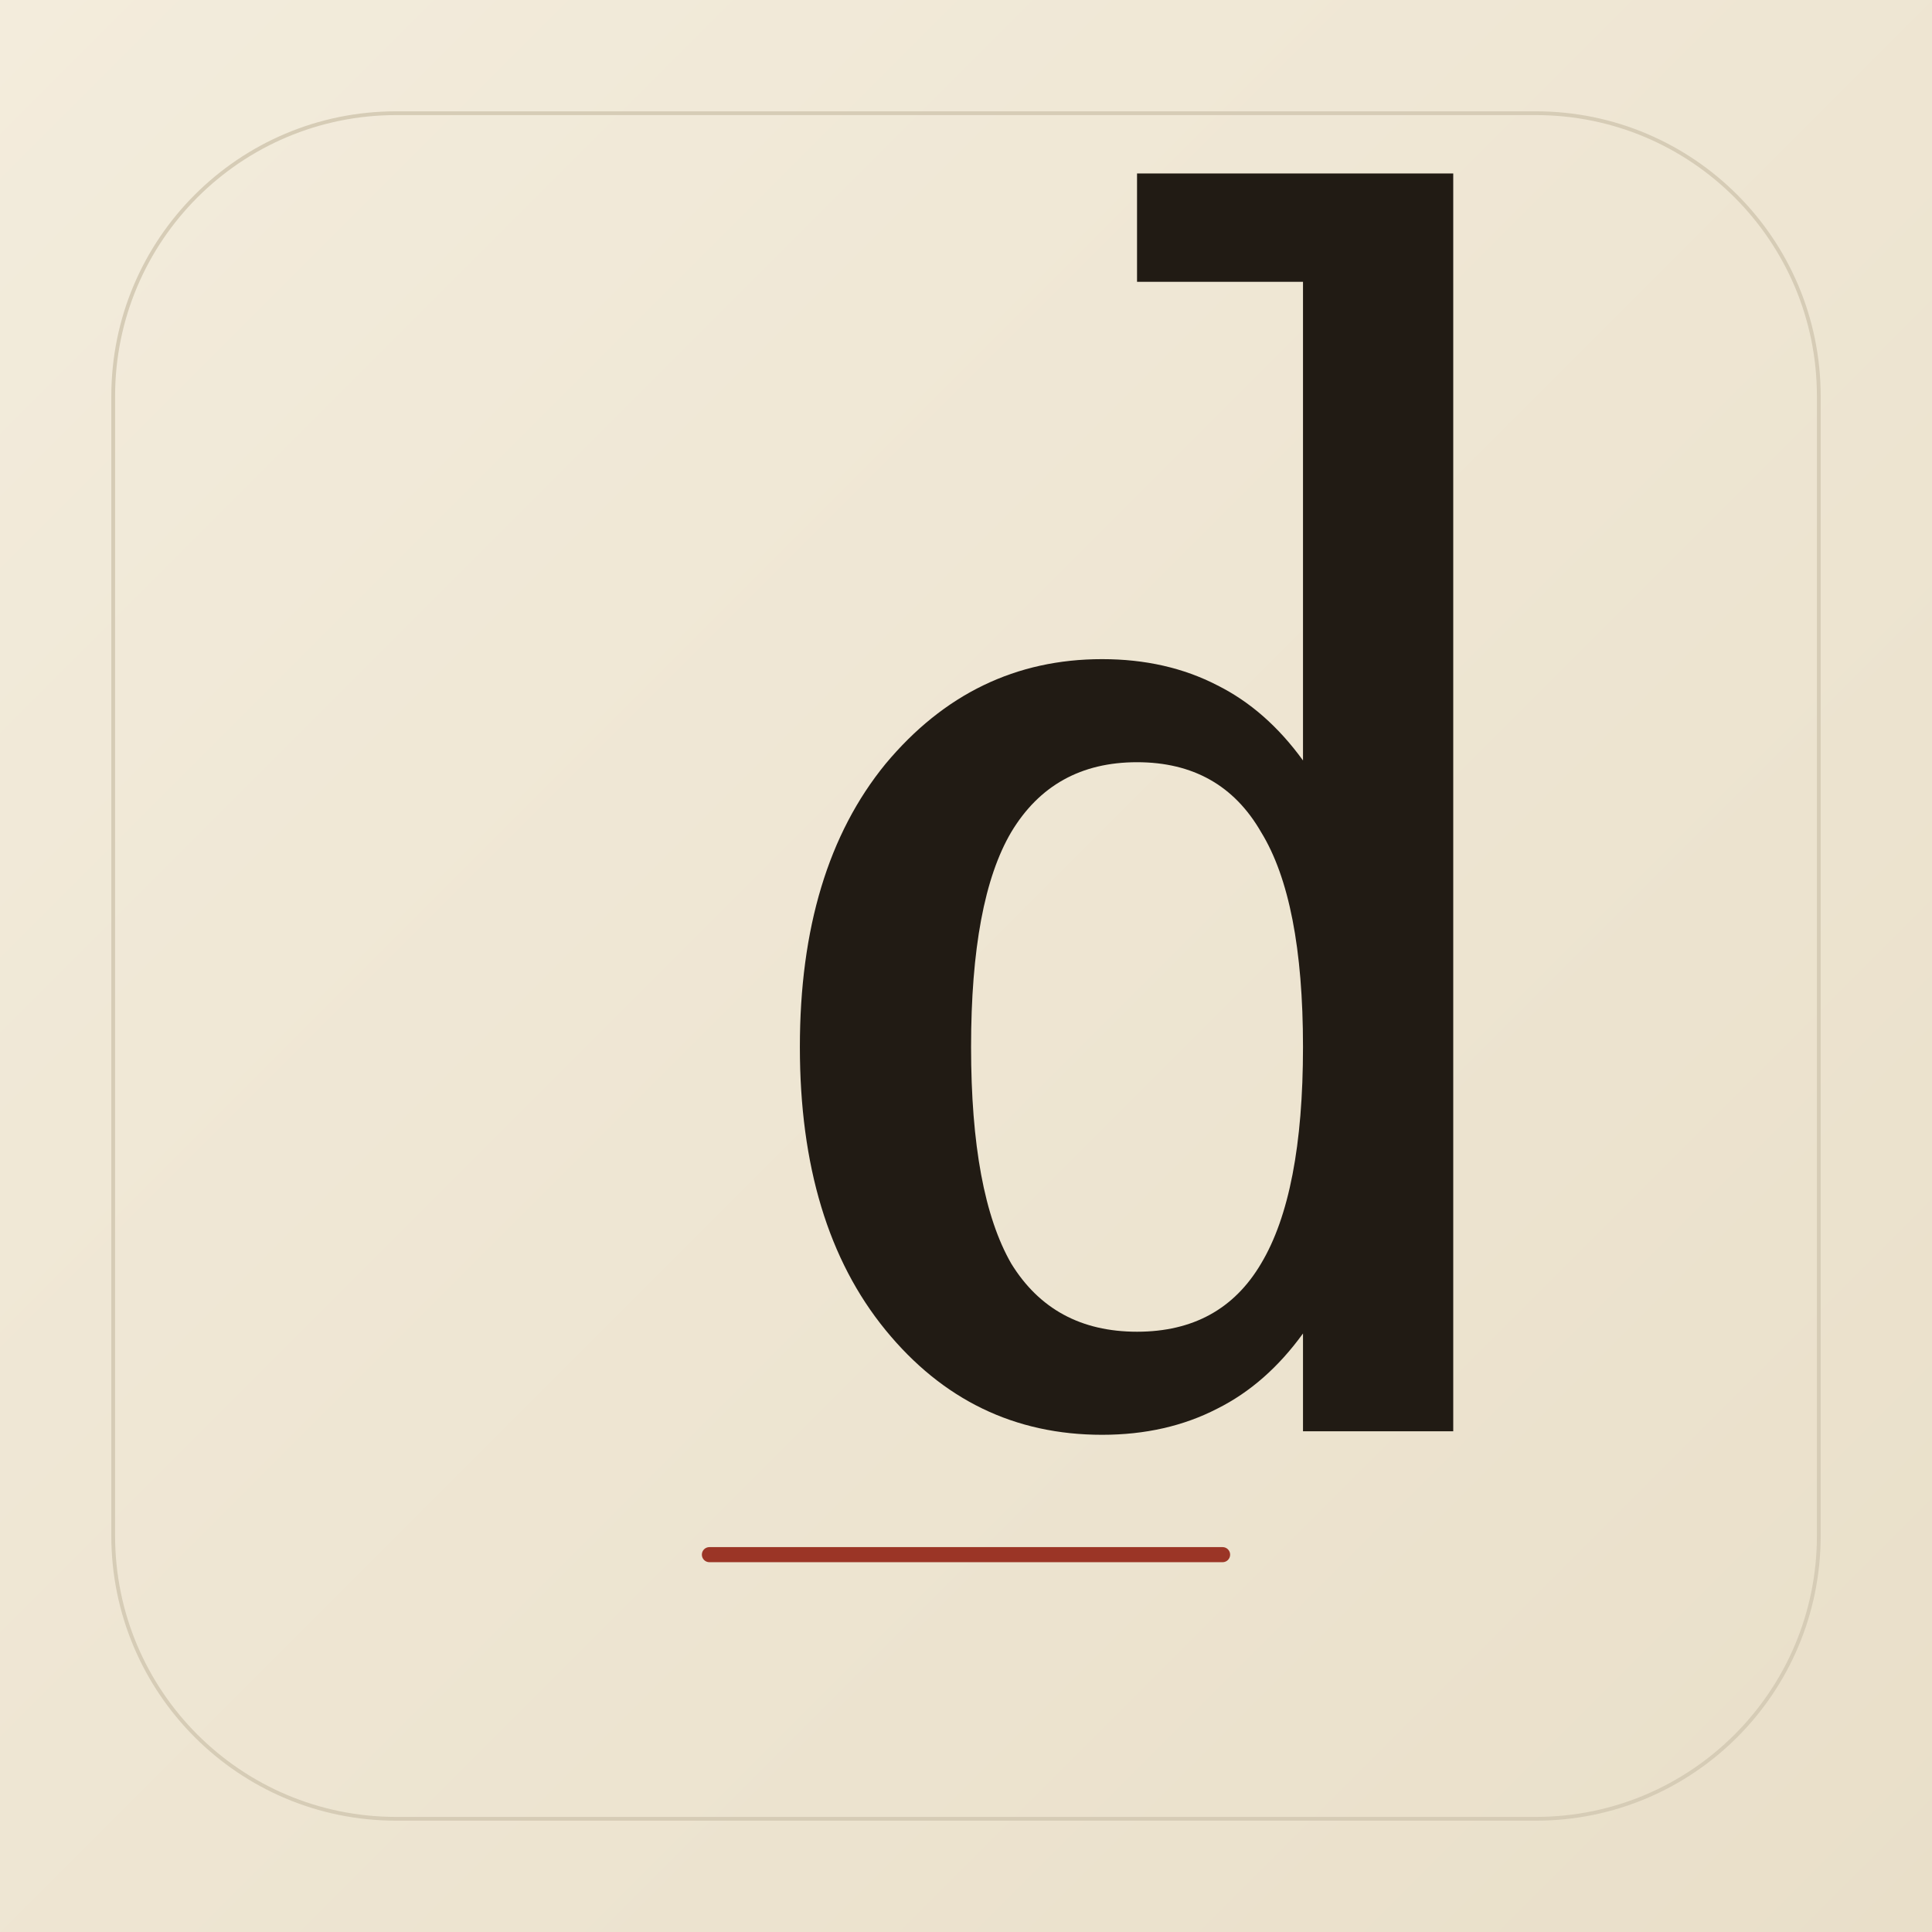
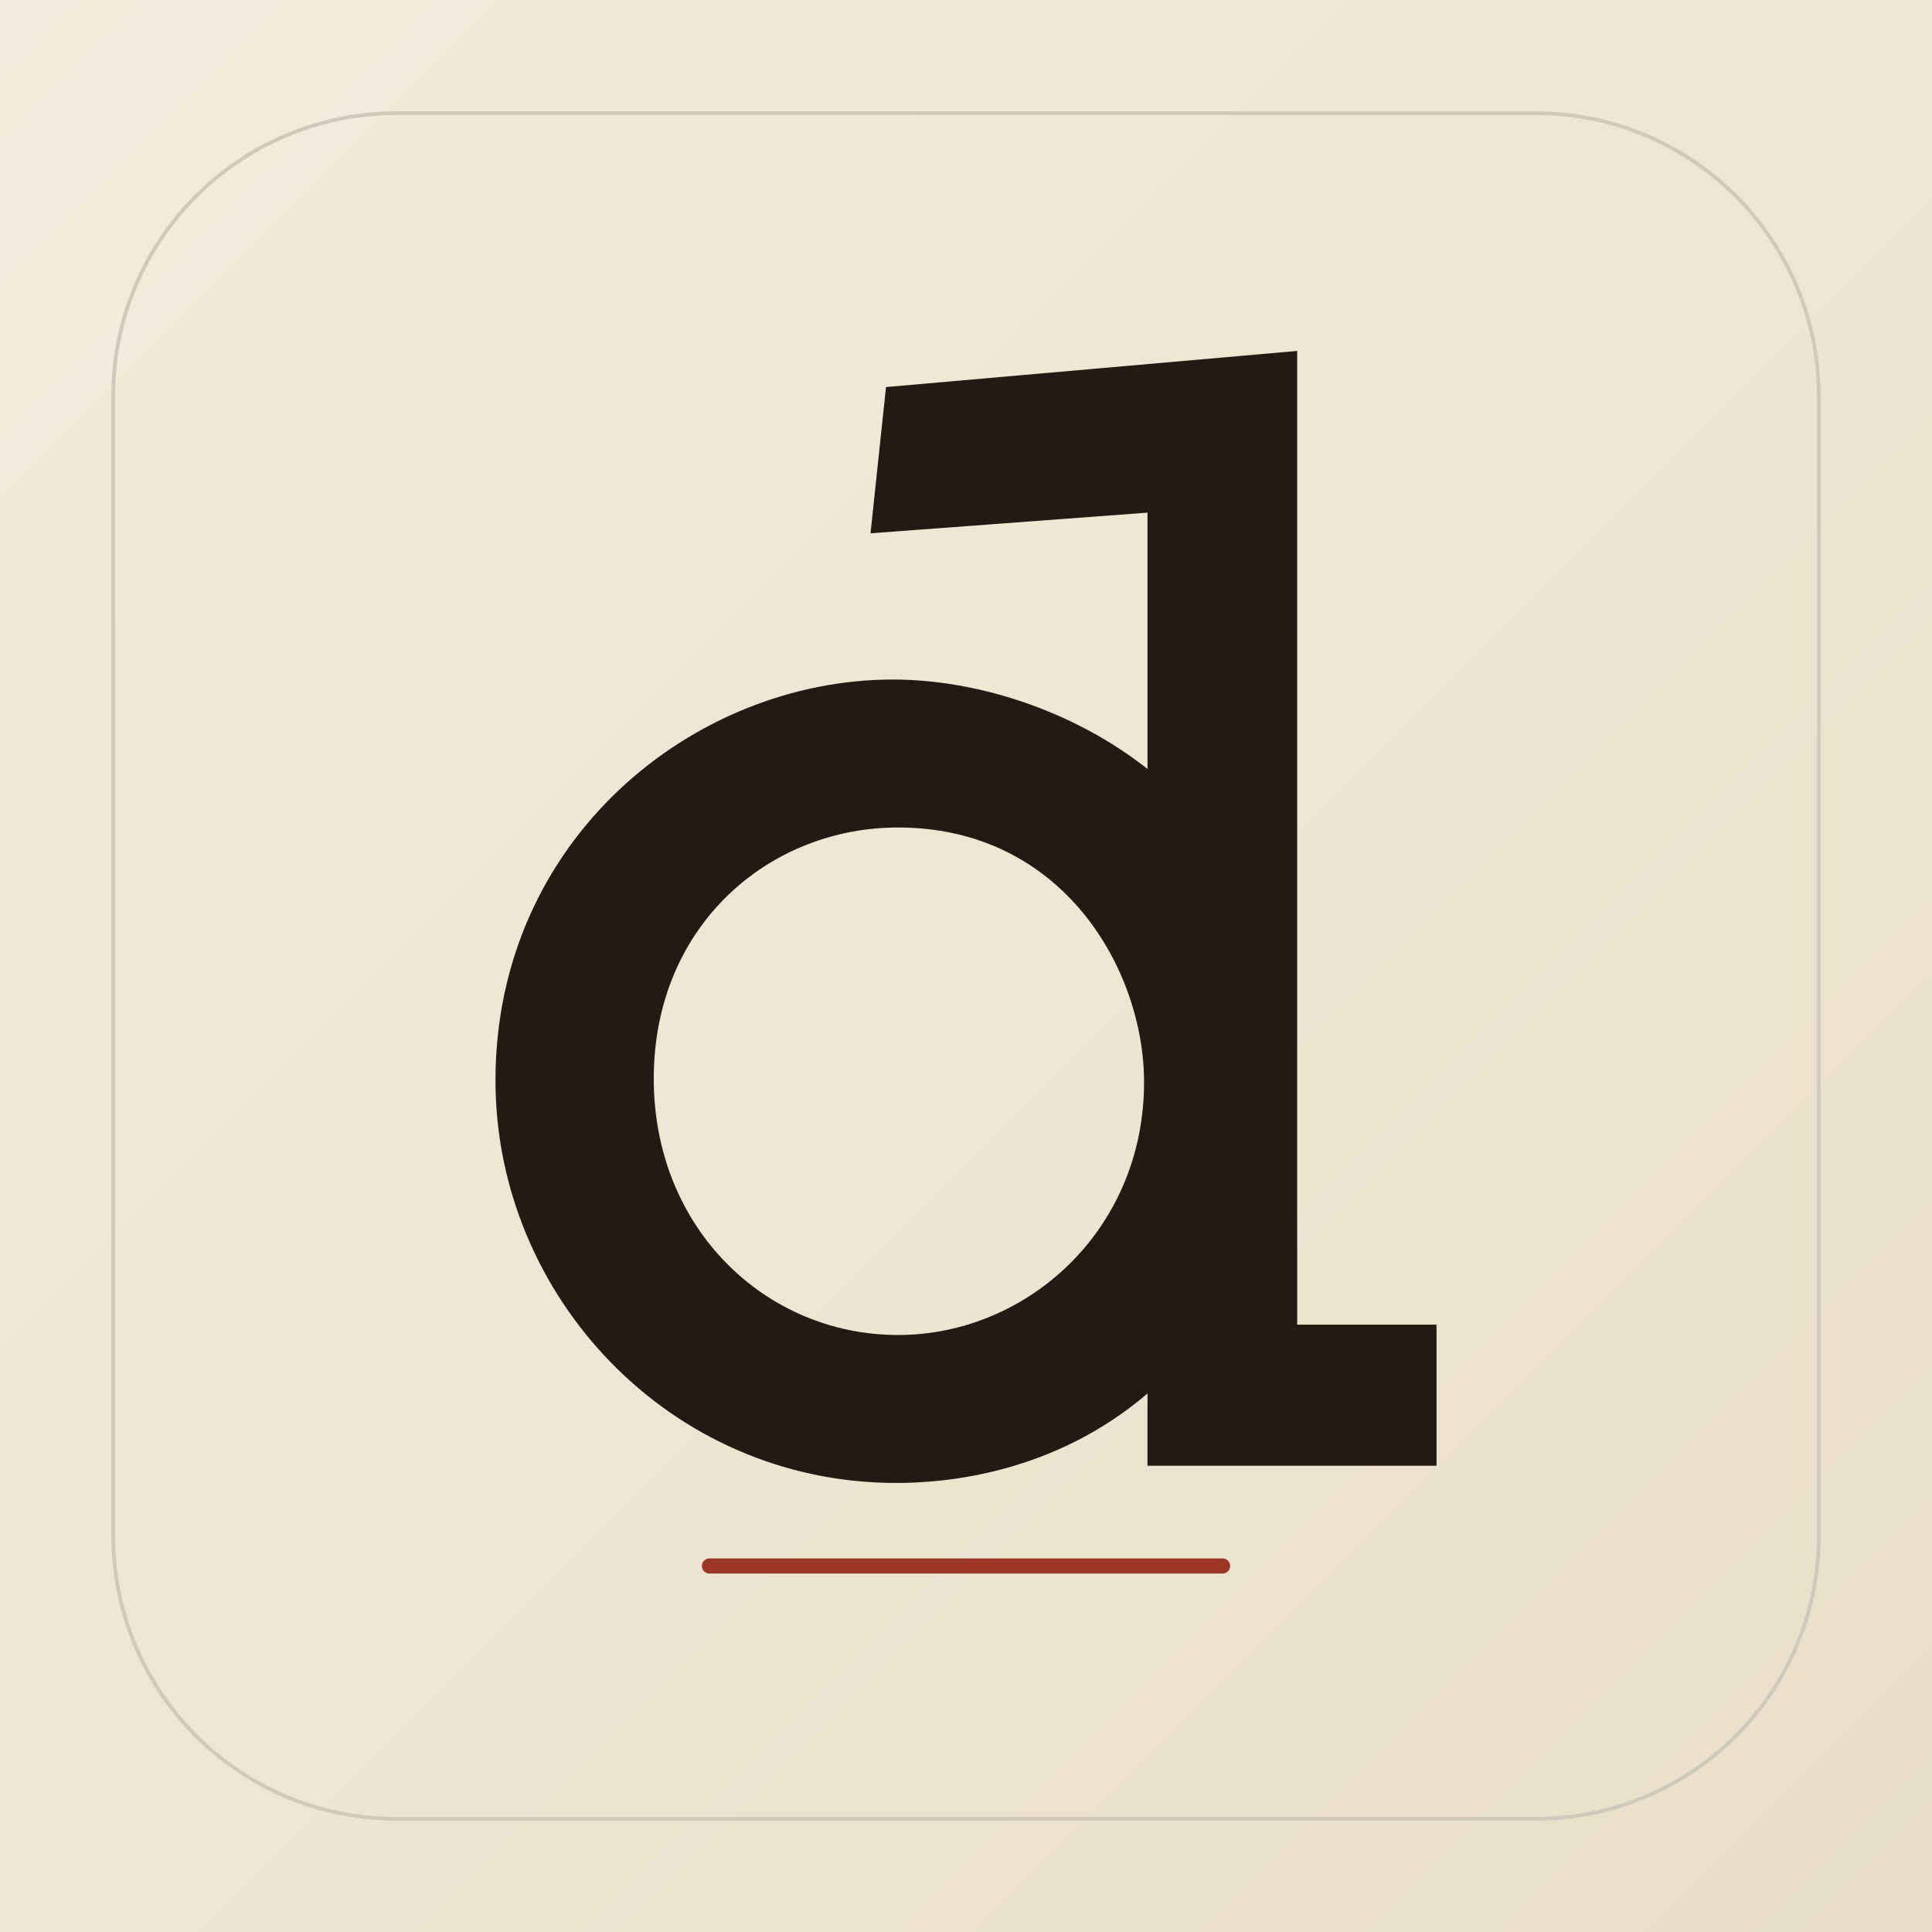
<svg xmlns="http://www.w3.org/2000/svg" width="1024" height="1024" viewBox="0 0 1024 1024">
  <defs>
    <linearGradient id="bg" x1="0" y1="0" x2="1" y2="1">
      <stop offset="0" stop-color="#F3ECDC" />
      <stop offset="1" stop-color="#E9DFC9" />
    </linearGradient>
  </defs>
  <rect width="1024" height="1024" fill="url(#bg)" />
-   <rect x="60" y="60" width="904" height="904" rx="150" fill="none" stroke="#d6ccb6" stroke-width="2" />
-   <g transform="translate(380.43,758.62) scale(0.92593,-0.92593)" fill="#211B14">
-     <path d="M421 0L335 0L335 56Q314 27 286 13Q257 -2 220 -2Q145 -2 96 58Q47 118 47 220Q47 322 96 382Q146 442 220 442Q257 442 286 427Q314 413 335 384L335 658L240 658L240 720L421 720L421 0M335 220Q335 304 311 343Q288 383 240 383Q192 383 168 343Q145 304 145 220Q145 136 168 96Q192 57 240 57Q288 57 311 96Q335 136 335 220Z" />
+   <rect x="60" y="60" width="904" height="904" rx="150" fill="none" stroke="#d1cabb" stroke-width="2" />
+   <g transform="translate(222.49,776.88) scale(0.91185,-0.91185)" fill="#211B14">
+     <path d="M271 627 262 542 423 554V405C380 439 324 457 275 457C159 457 44 364 44 224C44 99 145 -10 277 -10C305 -10 368 -5 423 42V0H591V82H510V648ZM421 223C421 137 353 76 278 76C201 76 136 138 136 225C136 314 203 371 278 371C374 371 421 288 421 223Z" />
  </g>
-   <rect x="372" y="820" width="280" height="8" rx="4" fill="#9B3526" />
+   <rect x="372" y="826" width="280" height="8" rx="4" fill="#9B3526" />
</svg>
